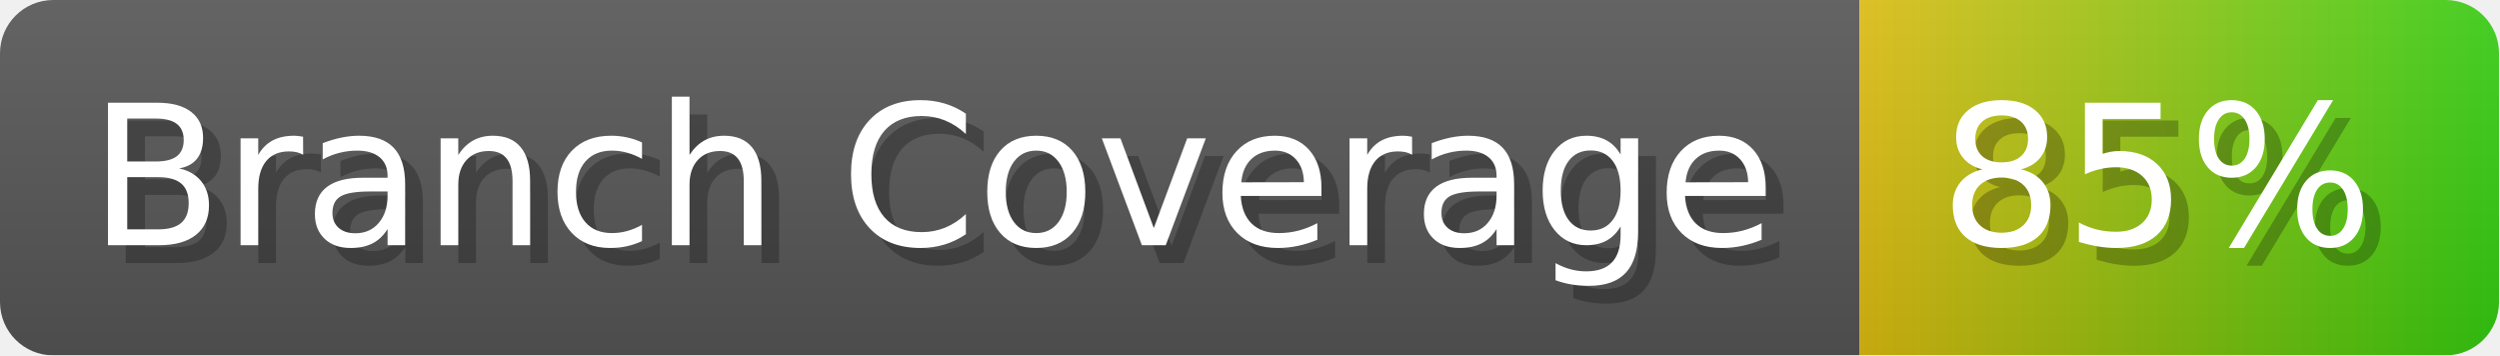
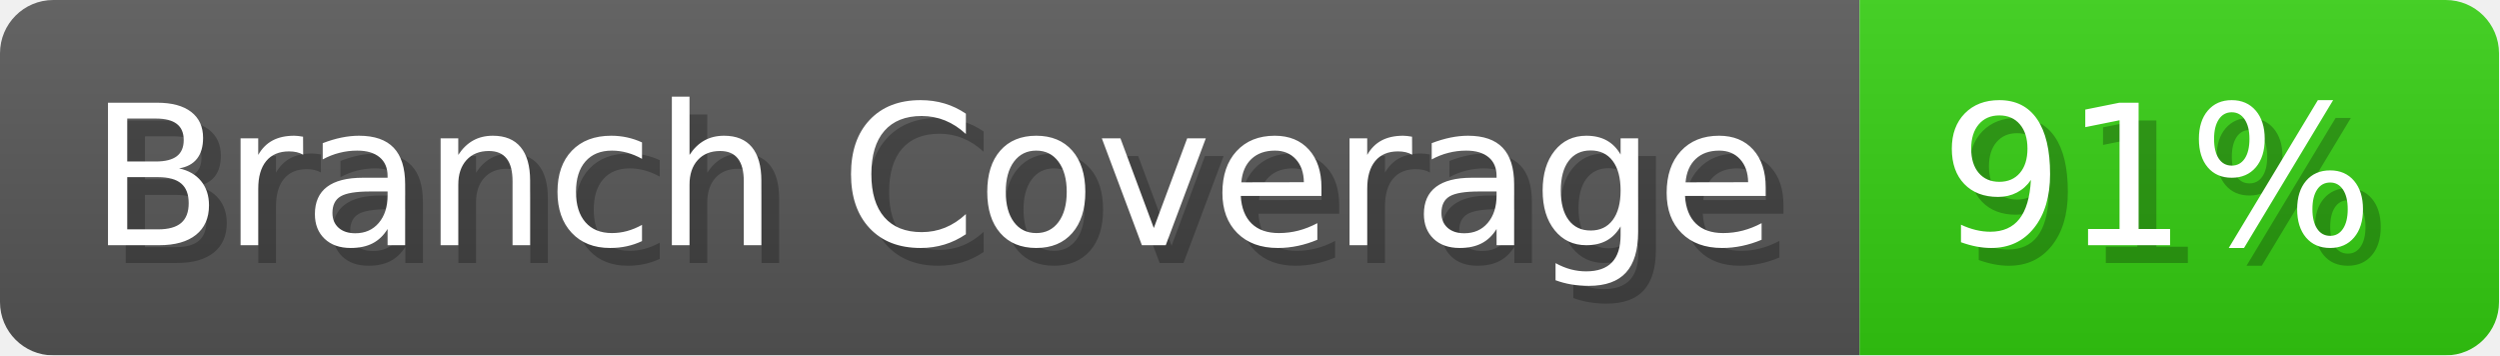
- <svg xmlns="http://www.w3.org/2000/svg" width="140.7" height="20" viewBox="0 0 1407 200" role="img" aria-label="Branch Coverage: 85%">
+ <svg xmlns="http://www.w3.org/2000/svg" width="140.7" height="20" viewBox="0 0 1407 200" role="img" aria-label="Branch Coverage: 91%">
  <linearGradient id="a" x2="0" y2="100%">
    <stop offset="0" stop-opacity=".1" stop-color="#EEE" />
    <stop offset="1" stop-opacity=".1" />
  </linearGradient>
  <mask id="m">
    <rect width="1407" height="200" rx="30" fill="#FFF" />
  </mask>
  <g mask="url(#m)">
    <rect width="1047" height="200" fill="#555" />
-     <rect width="360" height="200" fill="url(#x)" x="1047" />
+     <rect width="360" height="200" fill="#3C1" x="1047" />
    <rect width="1407" height="200" fill="url(#a)" />
  </g>
  <g aria-hidden="true" fill="#fff" text-anchor="start" font-family="Verdana,DejaVu Sans,sans-serif" font-size="110">
    <text x="60" y="148" textLength="947" fill="#000" opacity="0.25">Branch Coverage</text>
    <text x="50" y="138" textLength="947">Branch Coverage</text>
-     <text x="1102" y="148" textLength="260" fill="#000" opacity="0.25">85%</text>
-     <text x="1092" y="138" textLength="260">85%</text>
+     <text x="1102" y="148" textLength="260" fill="#000" opacity="0.25">91%</text>
+     <text x="1092" y="138" textLength="260">91%</text>
  </g>
-   <linearGradient id="x" x1="0%" y1="0%" x2="100%" y2="0%">
-     <stop offset="0%" style="stop-color:#DB1" />
-     <stop offset="100%" style="stop-color:#3C1" />
-   </linearGradient>
</svg>
